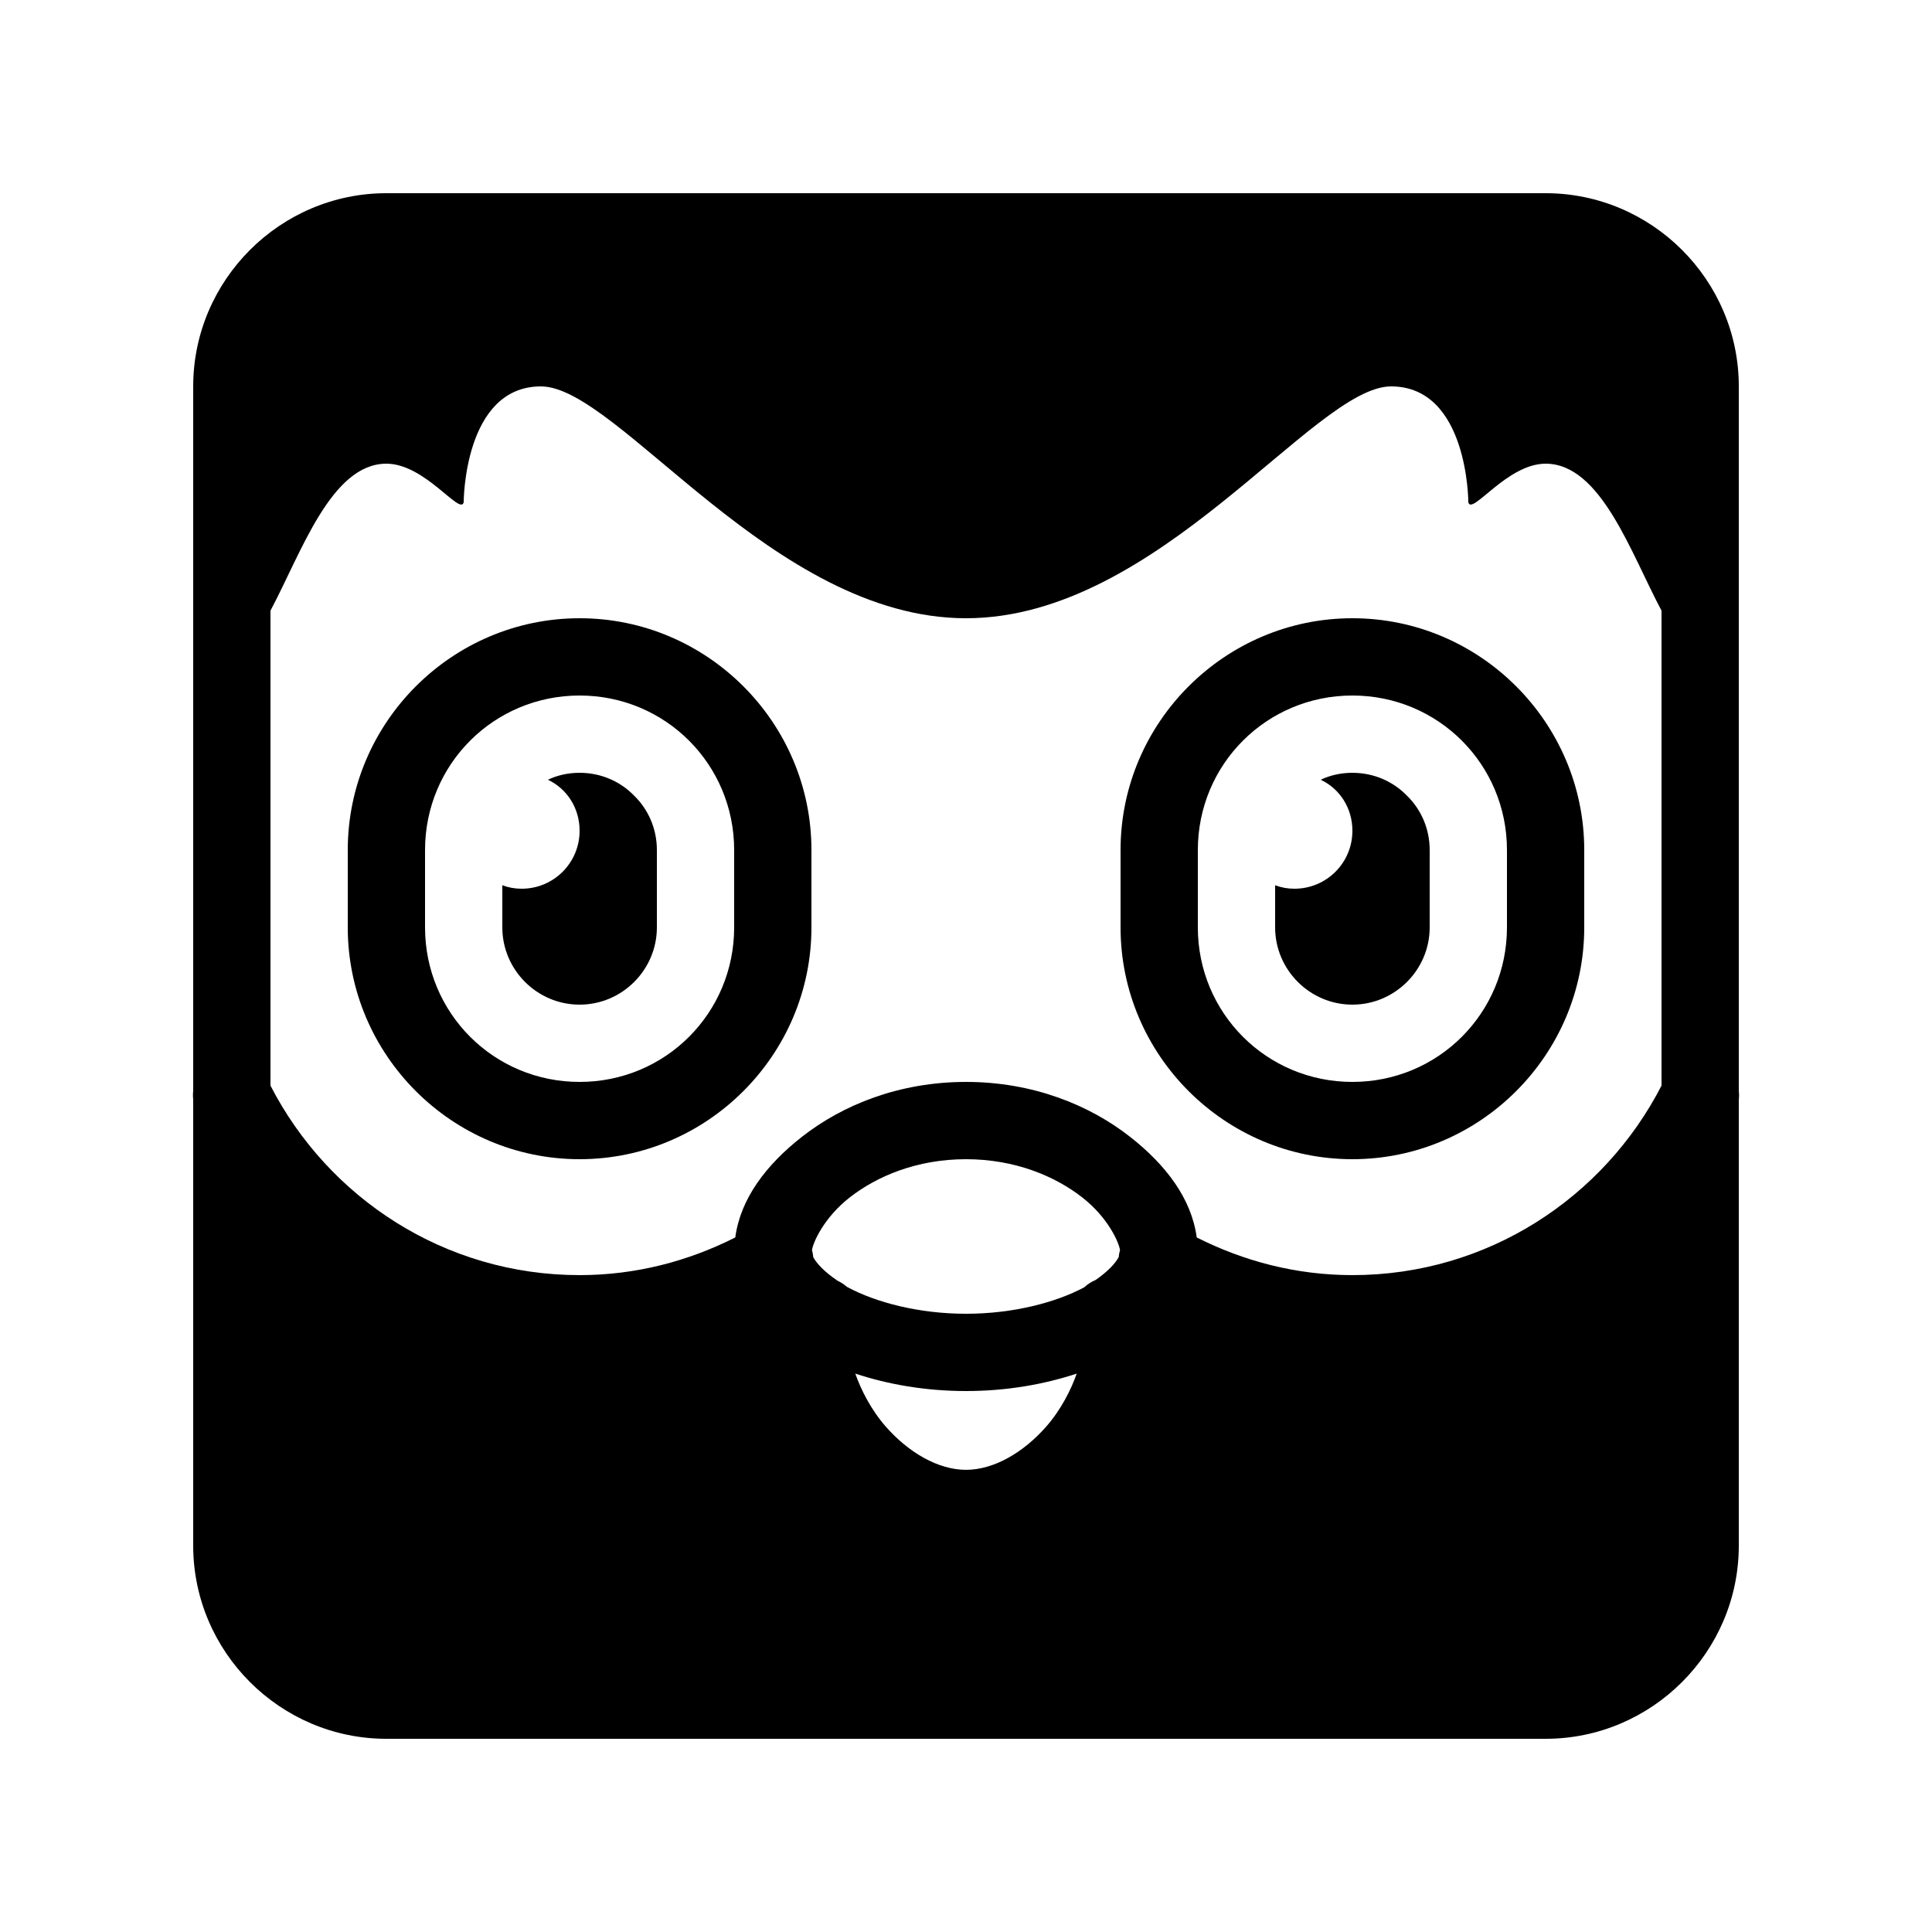
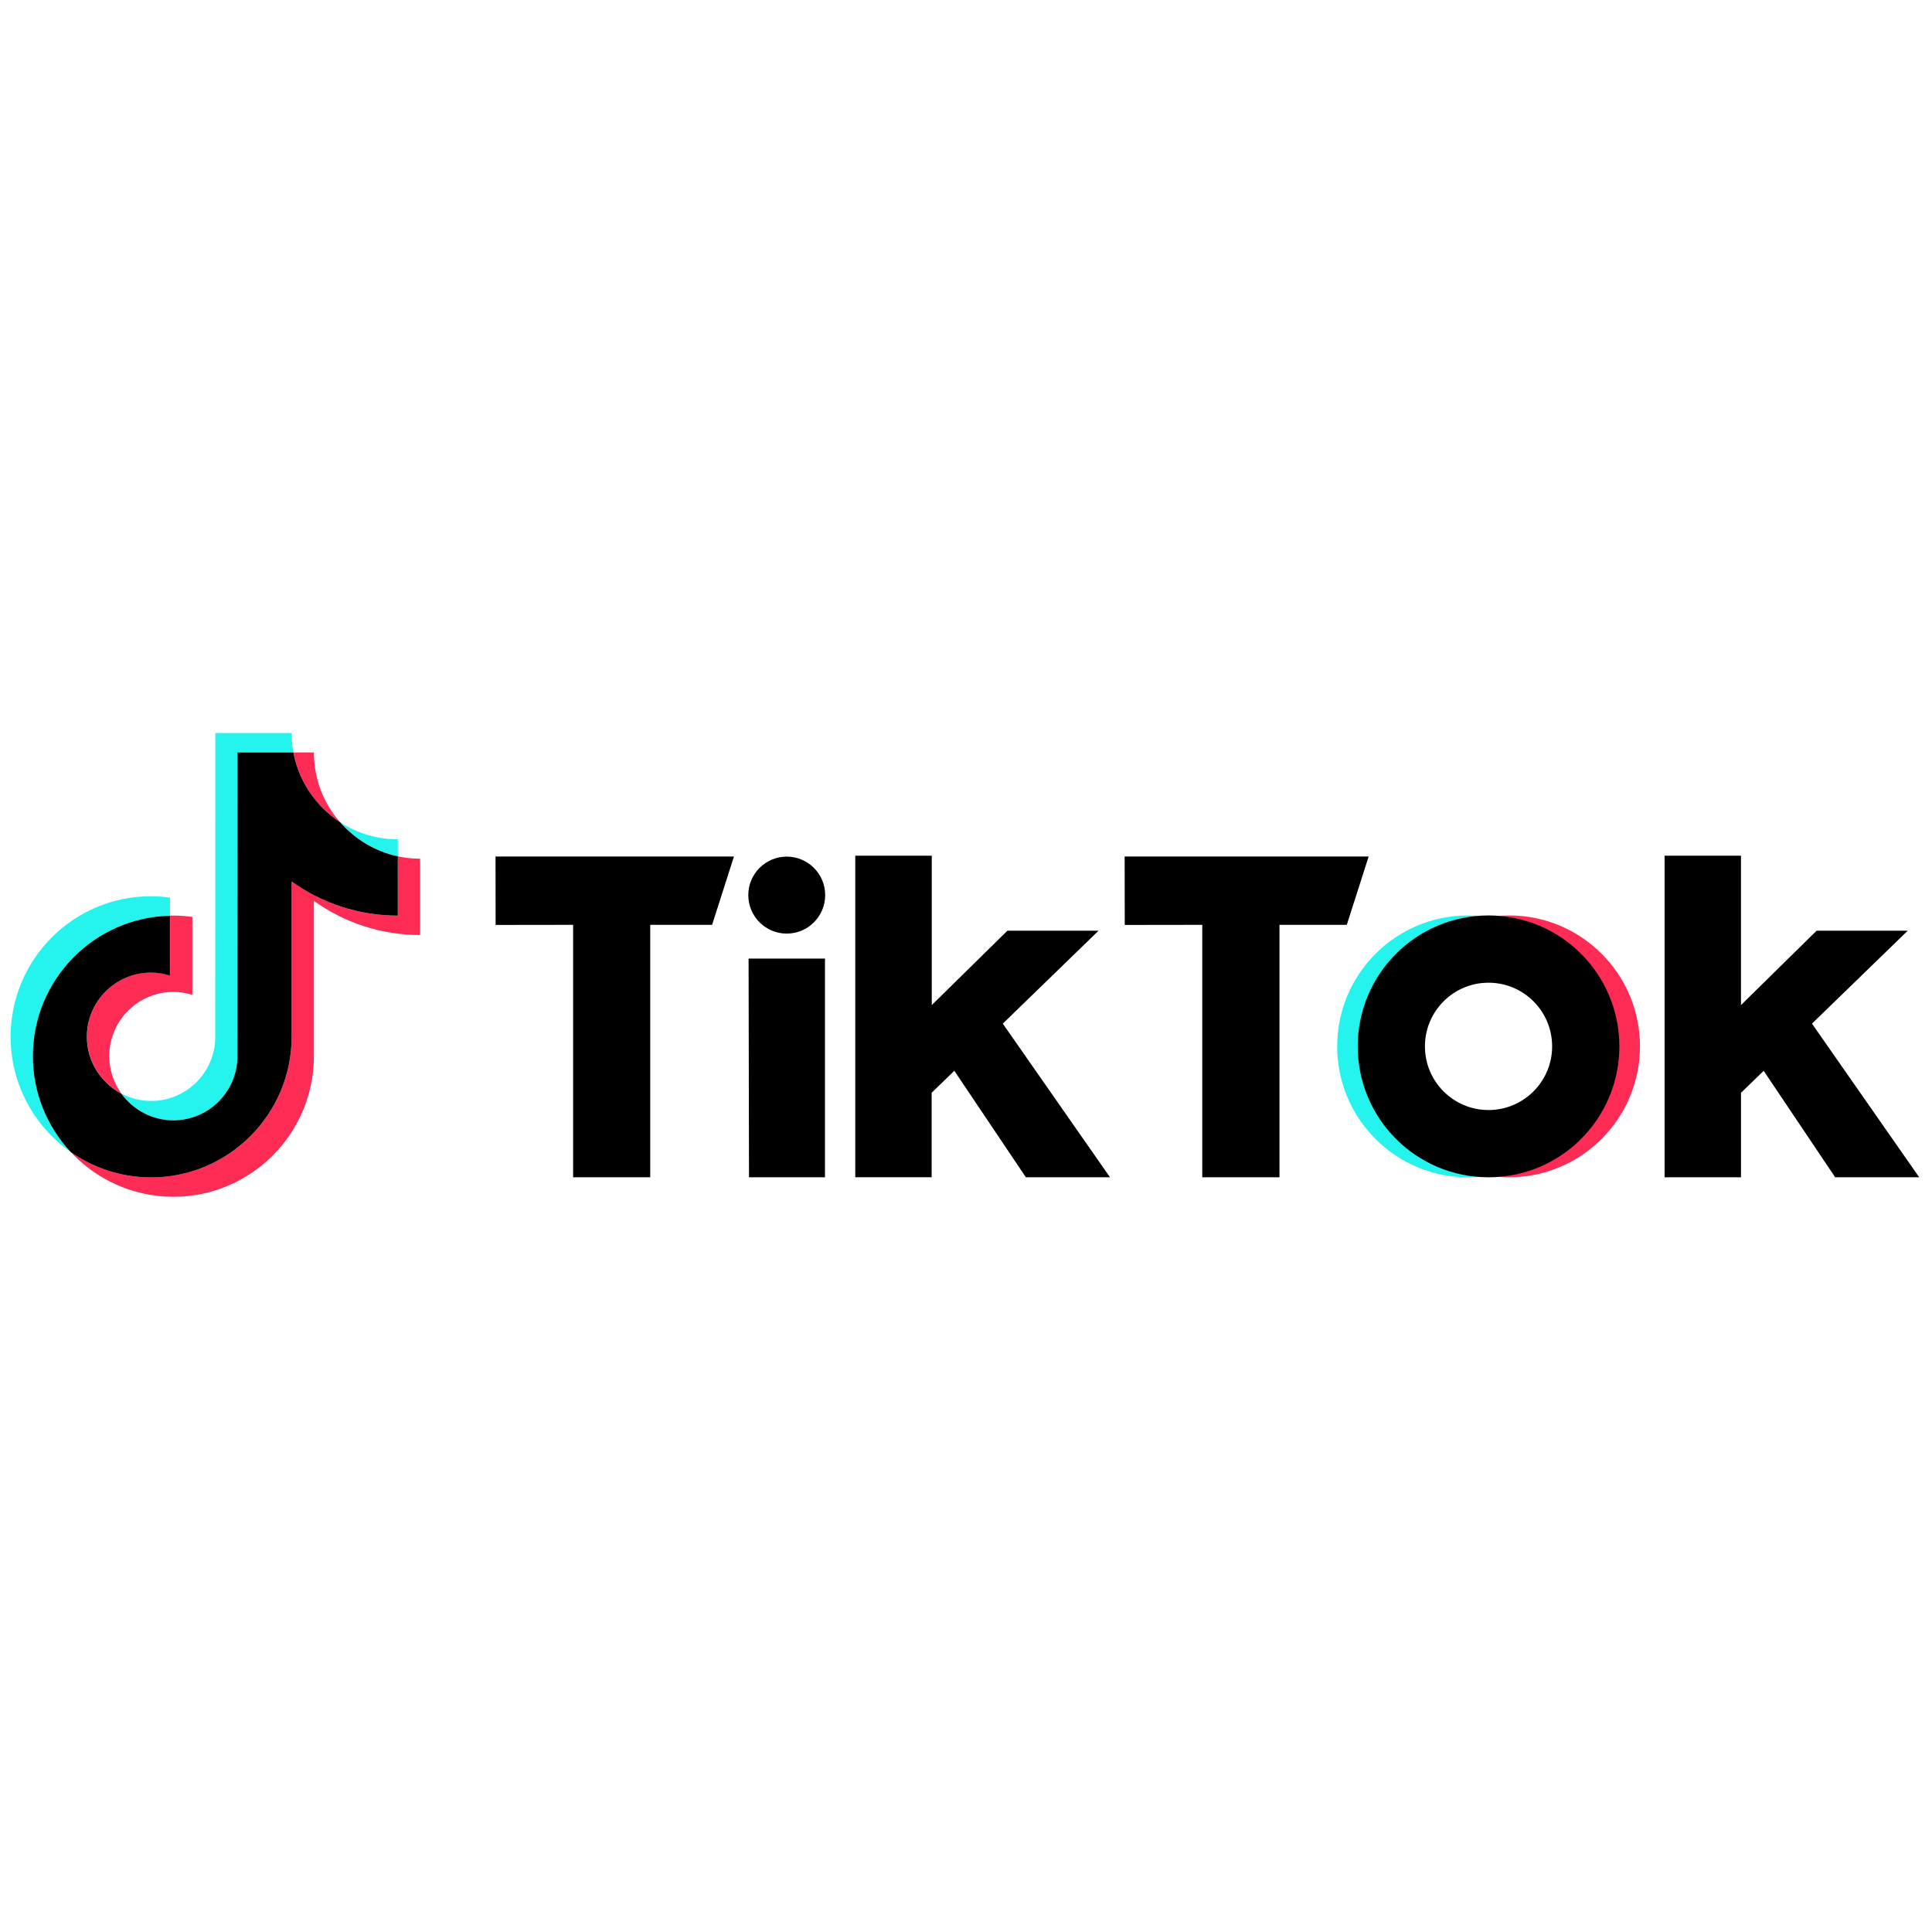
- <svg xmlns="http://www.w3.org/2000/svg" fill="#000000" viewBox="0 0 50 50" width="50px" height="50px">
-   <path d="M 10 5 C 7.25 5 5 7.25 5 10 L 5 28.229 A 1 1 0 0 0 5 28.453 L 5 40 C 5 42.75 7.25 45 10 45 L 40 45 C 42.75 45 45 42.75 45 40 L 45 28.461 A 1 1 0 0 0 45 28.236 L 45 10 C 45 7.25 42.75 5 40 5 L 10 5 z M 14 10 C 16 10 20 16 25 16 C 30 16 34 10 36 10 C 38 10 38 13 38 13 C 38.09 13.35 39 12 40 12 C 41.431 12 42.206 14.314 43 15.803 L 43 28.096 C 41.506 31 38.493 33 35 33 C 33.545 33 32.186 32.639 30.971 32.025 C 30.836 31.019 30.172 30.145 29.24 29.416 C 28.194 28.598 26.731 28 25 28 C 23.269 28 21.806 28.598 20.76 29.416 C 19.828 30.145 19.164 31.019 19.029 32.025 C 17.814 32.639 16.455 33 15 33 C 11.507 33 8.494 31 7 28.096 L 7 15.803 C 7.794 14.314 8.569 12 10 12 C 11 12 11.91 13.35 12 13 C 12 13 12 10 14 10 z M 15 16 C 11.698 16 9 18.698 9 22 L 9 24 C 9 27.302 11.698 30 15 30 C 18.302 30 21 27.302 21 24 L 21 22 C 21 18.698 18.302 16 15 16 z M 35 16 C 31.698 16 29 18.698 29 22 L 29 24 C 29 27.302 31.698 30 35 30 C 38.302 30 41 27.302 41 24 L 41 22 C 41 18.698 38.302 16 35 16 z M 15 18 C 17.22 18 19 19.78 19 22 L 19 24 C 19 26.22 17.22 28 15 28 C 12.78 28 11 26.22 11 24 L 11 22 C 11 19.78 12.78 18 15 18 z M 35 18 C 37.22 18 39 19.78 39 22 L 39 24 C 39 26.22 37.22 28 35 28 C 32.78 28 31 26.22 31 24 L 31 22 C 31 19.78 32.78 18 35 18 z M 15 20 C 14.71 20 14.43 20.06 14.18 20.18 C 14.67 20.41 15 20.91 15 21.5 C 15 22.33 14.33 23 13.5 23 C 13.32 23 13.16 22.97 13 22.91 L 13 24 C 13 25.1 13.9 26 15 26 C 16.1 26 17 25.1 17 24 L 17 22 C 17 21.45 16.78 20.95 16.41 20.59 C 16.05 20.22 15.55 20 15 20 z M 35 20 C 34.71 20 34.43 20.06 34.18 20.18 C 34.67 20.41 35 20.91 35 21.5 C 35 22.33 34.33 23 33.5 23 C 33.32 23 33.16 22.97 33 22.91 L 33 24 C 33 25.1 33.9 26 35 26 C 36.1 26 37 25.1 37 24 L 37 22 C 37 21.45 36.78 20.95 36.41 20.59 C 36.05 20.22 35.55 20 35 20 z M 25 30 C 26.269 30 27.306 30.44 28.01 30.99 C 28.673 31.509 28.955 32.145 28.986 32.352 A 1 1 0 0 0 28.951 32.535 C 28.877 32.677 28.685 32.898 28.352 33.127 A 1 1 0 0 0 28.059 33.316 C 27.331 33.705 26.225 34 25 34 C 23.773 34 22.665 33.704 21.938 33.314 C 21.93 33.31 21.926 33.307 21.918 33.303 A 1 1 0 0 0 21.68 33.148 C 21.325 32.911 21.123 32.681 21.047 32.535 A 1 1 0 0 0 21.014 32.352 C 21.045 32.145 21.327 31.509 21.99 30.99 C 22.694 30.44 23.731 30 25 30 z M 22.135 35.549 C 22.992 35.831 23.958 36 25 36 C 26.042 36 27.008 35.831 27.865 35.549 C 27.72 35.963 27.46 36.482 27.078 36.918 C 26.487 37.592 25.72 38.039 25 38.039 C 24.28 38.039 23.513 37.592 22.922 36.918 C 22.54 36.482 22.28 35.963 22.135 35.549 z" />
+ <svg xmlns="http://www.w3.org/2000/svg" version="1.1" width="256" height="256" viewBox="0 0 256 256" xml:space="preserve">
+   <defs>
+ </defs>
+   <g style="stroke: none; stroke-width: 0; stroke-dasharray: none; stroke-linecap: butt; stroke-linejoin: miter; stroke-miterlimit: 10; fill: none; fill-rule: nonzero; opacity: 1;" transform="translate(1.406593 1.406593) scale(2.81 2.81)">
+     <path d="M 7.515 42.677 v -0.851 c -0.292 -0.039 -0.588 -0.063 -0.894 -0.063 C 2.97 41.757 0 44.73 0 48.388 c 0 2.243 1.118 4.228 2.829 5.429 c -1.103 -1.182 -1.779 -2.773 -1.779 -4.515 C 1.05 45.698 3.937 42.76 7.515 42.677 z" style="stroke: none; stroke-width: 1; stroke-dasharray: none; stroke-linecap: butt; stroke-linejoin: miter; stroke-miterlimit: 10; fill: rgb(37,244,238); fill-rule: nonzero; opacity: 1;" transform=" matrix(1 0 0 1 0 0) " stroke-linecap="round" />
+     <path d="M 7.675 52.329 c 1.628 0 2.96 -1.299 3.019 -2.914 l 0.005 -14.435 h 2.635 c -0.053 -0.297 -0.083 -0.603 -0.083 -0.915 H 9.654 L 9.649 48.5 c -0.058 1.615 -1.39 2.914 -3.019 2.914 c -0.506 0 -0.982 -0.126 -1.405 -0.35 C 5.77 51.828 6.664 52.329 7.675 52.329 z" style="stroke: none; stroke-width: 1; stroke-dasharray: none; stroke-linecap: butt; stroke-linejoin: miter; stroke-miterlimit: 10; fill: rgb(37,244,238); fill-rule: nonzero; opacity: 1;" transform=" matrix(1 0 0 1 0 0) " stroke-linecap="round" />
+     <path d="M 18.258 39.88 v -0.803 c -1.006 0 -1.94 -0.297 -2.727 -0.813 C 16.231 39.067 17.179 39.651 18.258 39.88 z" style="stroke: none; stroke-width: 1; stroke-dasharray: none; stroke-linecap: butt; stroke-linejoin: miter; stroke-miterlimit: 10; fill: rgb(37,244,238); fill-rule: nonzero; opacity: 1;" transform=" matrix(1 0 0 1 0 0) " stroke-linecap="round" />
+     <path d="M 15.531 38.264 c -0.768 -0.881 -1.23 -2.029 -1.23 -3.284 h -0.962 C 13.586 36.352 14.403 37.53 15.531 38.264 z" style="stroke: none; stroke-width: 1; stroke-dasharray: none; stroke-linecap: butt; stroke-linejoin: miter; stroke-miterlimit: 10; fill: rgb(254,44,85); fill-rule: nonzero; opacity: 1;" transform=" matrix(1 0 0 1 0 0) " stroke-linecap="round" />
+     <path d="M 6.625 45.358 c -1.667 0 -3.023 1.357 -3.023 3.026 c 0 1.163 0.661 2.175 1.624 2.681 c -0.36 -0.496 -0.574 -1.104 -0.574 -1.766 c 0 -1.669 1.356 -3.026 3.024 -3.026 c 0.311 0 0.612 0.053 0.894 0.141 v -3.678 c -0.292 -0.039 -0.588 -0.063 -0.894 -0.063 c -0.053 0 -0.102 0.005 -0.156 0.005 v 2.822 C 7.233 45.411 6.937 45.358 6.625 45.358 z" style="stroke: none; stroke-width: 1; stroke-dasharray: none; stroke-linecap: butt; stroke-linejoin: miter; stroke-miterlimit: 10; fill: rgb(254,44,85); fill-rule: nonzero; opacity: 1;" transform=" matrix(1 0 0 1 0 0) " stroke-linecap="round" />
+     <path d="M 18.258 39.88 v 2.797 c -1.867 0 -3.597 -0.598 -5.007 -1.61 v 7.322 c 0 3.654 -2.97 6.631 -6.625 6.631 c -1.41 0 -2.722 -0.448 -3.796 -1.202 c 1.21 1.299 2.936 2.116 4.846 2.116 c 3.651 0 6.625 -2.973 6.625 -6.631 v -7.322 c 1.41 1.012 3.14 1.61 5.007 1.61 v -3.6 C 18.943 39.991 18.593 39.953 18.258 39.88 z" style="stroke: none; stroke-width: 1; stroke-dasharray: none; stroke-linecap: butt; stroke-linejoin: miter; stroke-miterlimit: 10; fill: rgb(254,44,85); fill-rule: nonzero; opacity: 1;" transform=" matrix(1 0 0 1 0 0) " stroke-linecap="round" />
+     <path d="M 13.251 48.388 v -7.322 c 1.41 1.012 3.14 1.61 5.007 1.61 V 39.88 c -1.079 -0.229 -2.027 -0.812 -2.727 -1.615 c -1.128 -0.735 -1.94 -1.912 -2.197 -3.284 h -2.635 l -0.005 14.434 c -0.058 1.615 -1.39 2.914 -3.019 2.914 c -1.011 0 -1.901 -0.501 -2.455 -1.26 c -0.962 -0.511 -1.624 -1.518 -1.624 -2.681 c 0 -1.669 1.356 -3.026 3.023 -3.026 c 0.311 0 0.612 0.053 0.894 0.141 v -2.822 C 3.937 42.76 1.05 45.698 1.05 49.303 c 0 1.742 0.676 3.328 1.779 4.515 c 1.074 0.754 2.387 1.202 3.796 1.202 C 10.276 55.02 13.251 52.042 13.251 48.388 z" style="stroke: none; stroke-width: 1; stroke-dasharray: none; stroke-linecap: butt; stroke-linejoin: miter; stroke-miterlimit: 10; fill: rgb(0,0,0); fill-rule: nonzero; opacity: 1;" transform=" matrix(1 0 0 1 0 0) " stroke-linecap="round" />
+     <path d="M 22.866 39.889 h 11.243 l -1.031 3.221 h -2.917 v 11.905 h -3.636 V 43.11 l -3.655 0.005 L 22.866 39.889 z" style="stroke: none; stroke-width: 1; stroke-dasharray: none; stroke-linecap: butt; stroke-linejoin: miter; stroke-miterlimit: 10; fill: rgb(0,0,0); fill-rule: nonzero; opacity: 1;" transform=" matrix(1 0 0 1 0 0) " stroke-linecap="round" />
+     <path d="M 52.532 39.889 h 11.506 l -1.031 3.221 h -3.174 v 11.905 h -3.641 V 43.11 l -3.655 0.005 L 52.532 39.889 z" style="stroke: none; stroke-width: 1; stroke-dasharray: none; stroke-linecap: butt; stroke-linejoin: miter; stroke-miterlimit: 10; fill: rgb(0,0,0); fill-rule: nonzero; opacity: 1;" transform=" matrix(1 0 0 1 0 0) " stroke-linecap="round" />
+     <path d="M 34.799 44.701 h 3.602 v 10.314 h -3.583 L 34.799 44.701 z" style="stroke: none; stroke-width: 1; stroke-dasharray: none; stroke-linecap: butt; stroke-linejoin: miter; stroke-miterlimit: 10; fill: rgb(0,0,0); fill-rule: nonzero; opacity: 1;" transform=" matrix(1 0 0 1 0 0) " stroke-linecap="round" />
+     <path d="M 39.835 39.85 h 3.602 v 7.044 l 3.568 -3.508 h 4.297 l -4.516 4.383 l 5.055 7.244 h -3.967 l -3.374 -5.021 l -1.069 1.036 v 3.984 H 39.83 V 39.85 H 39.835 z" style="stroke: none; stroke-width: 1; stroke-dasharray: none; stroke-linecap: butt; stroke-linejoin: miter; stroke-miterlimit: 10; fill: rgb(0,0,0); fill-rule: nonzero; opacity: 1;" transform=" matrix(1 0 0 1 0 0) " stroke-linecap="round" />
+     <path d="M 77.993 39.85 h 3.602 v 7.044 l 3.567 -3.508 h 4.297 l -4.516 4.383 L 90 55.015 h -3.962 l -3.373 -5.021 l -1.069 1.036 v 3.984 h -3.602 V 39.85 z" style="stroke: none; stroke-width: 1; stroke-dasharray: none; stroke-linecap: butt; stroke-linejoin: miter; stroke-miterlimit: 10; fill: rgb(0,0,0); fill-rule: nonzero; opacity: 1;" transform=" matrix(1 0 0 1 0 0) " stroke-linecap="round" />
+     <path d="M 36.598 43.523 c 1.001 0 1.813 -0.813 1.813 -1.815 c 0 -1.002 -0.812 -1.815 -1.813 -1.815 c -1.001 0 -1.813 0.813 -1.813 1.815 C 34.785 42.711 35.597 43.523 36.598 43.523 z" style="stroke: none; stroke-width: 1; stroke-dasharray: none; stroke-linecap: butt; stroke-linejoin: miter; stroke-miterlimit: 10; fill: rgb(0,0,0); fill-rule: nonzero; opacity: 1;" transform=" matrix(1 0 0 1 0 0) " stroke-linecap="round" />
+     <path d="M 63.576 48.841 c 0 -3.245 2.503 -5.906 5.687 -6.154 c -0.16 -0.015 -0.379 -0.019 -0.54 -0.019 c -3.408 0 -6.169 2.763 -6.169 6.174 c 0 3.41 2.761 6.174 6.169 6.174 c 0.16 0 0.379 -0.01 0.54 -0.019 C 66.084 54.747 63.576 52.086 63.576 48.841 z" style="stroke: none; stroke-width: 1; stroke-dasharray: none; stroke-linecap: butt; stroke-linejoin: miter; stroke-miterlimit: 10; fill: rgb(37,244,238); fill-rule: nonzero; opacity: 1;" transform=" matrix(1 0 0 1 0 0) " stroke-linecap="round" />
+     <path d="M 70.663 42.667 c -0.165 0 -0.384 0.01 -0.544 0.019 c 3.179 0.248 5.682 2.909 5.682 6.154 c 0 3.245 -2.503 5.906 -5.682 6.154 c 0.16 0.015 0.379 0.019 0.544 0.019 c 3.407 0 6.169 -2.763 6.169 -6.174 C 76.832 45.431 74.071 42.667 70.663 42.667 z" style="stroke: none; stroke-width: 1; stroke-dasharray: none; stroke-linecap: butt; stroke-linejoin: miter; stroke-miterlimit: 10; fill: rgb(254,44,85); fill-rule: nonzero; opacity: 1;" transform=" matrix(1 0 0 1 0 0) " stroke-linecap="round" />
+     <path d="M 69.691 51.843 c -1.658 0 -2.999 -1.343 -2.999 -3.002 c 0 -1.659 1.342 -3.002 2.999 -3.002 s 2.999 1.343 2.999 3.002 C 72.69 50.5 71.344 51.843 69.691 51.843 z M 69.691 42.667 c -3.407 0 -6.168 2.763 -6.168 6.174 c 0 3.41 2.761 6.174 6.168 6.174 c 3.408 0 6.169 -2.763 6.169 -6.174 C 75.86 45.431 73.099 42.667 69.691 42.667 z" style="stroke: none; stroke-width: 1; stroke-dasharray: none; stroke-linecap: butt; stroke-linejoin: miter; stroke-miterlimit: 10; fill: rgb(0,0,0); fill-rule: nonzero; opacity: 1;" transform=" matrix(1 0 0 1 0 0) " stroke-linecap="round" />
+   </g>
</svg>
